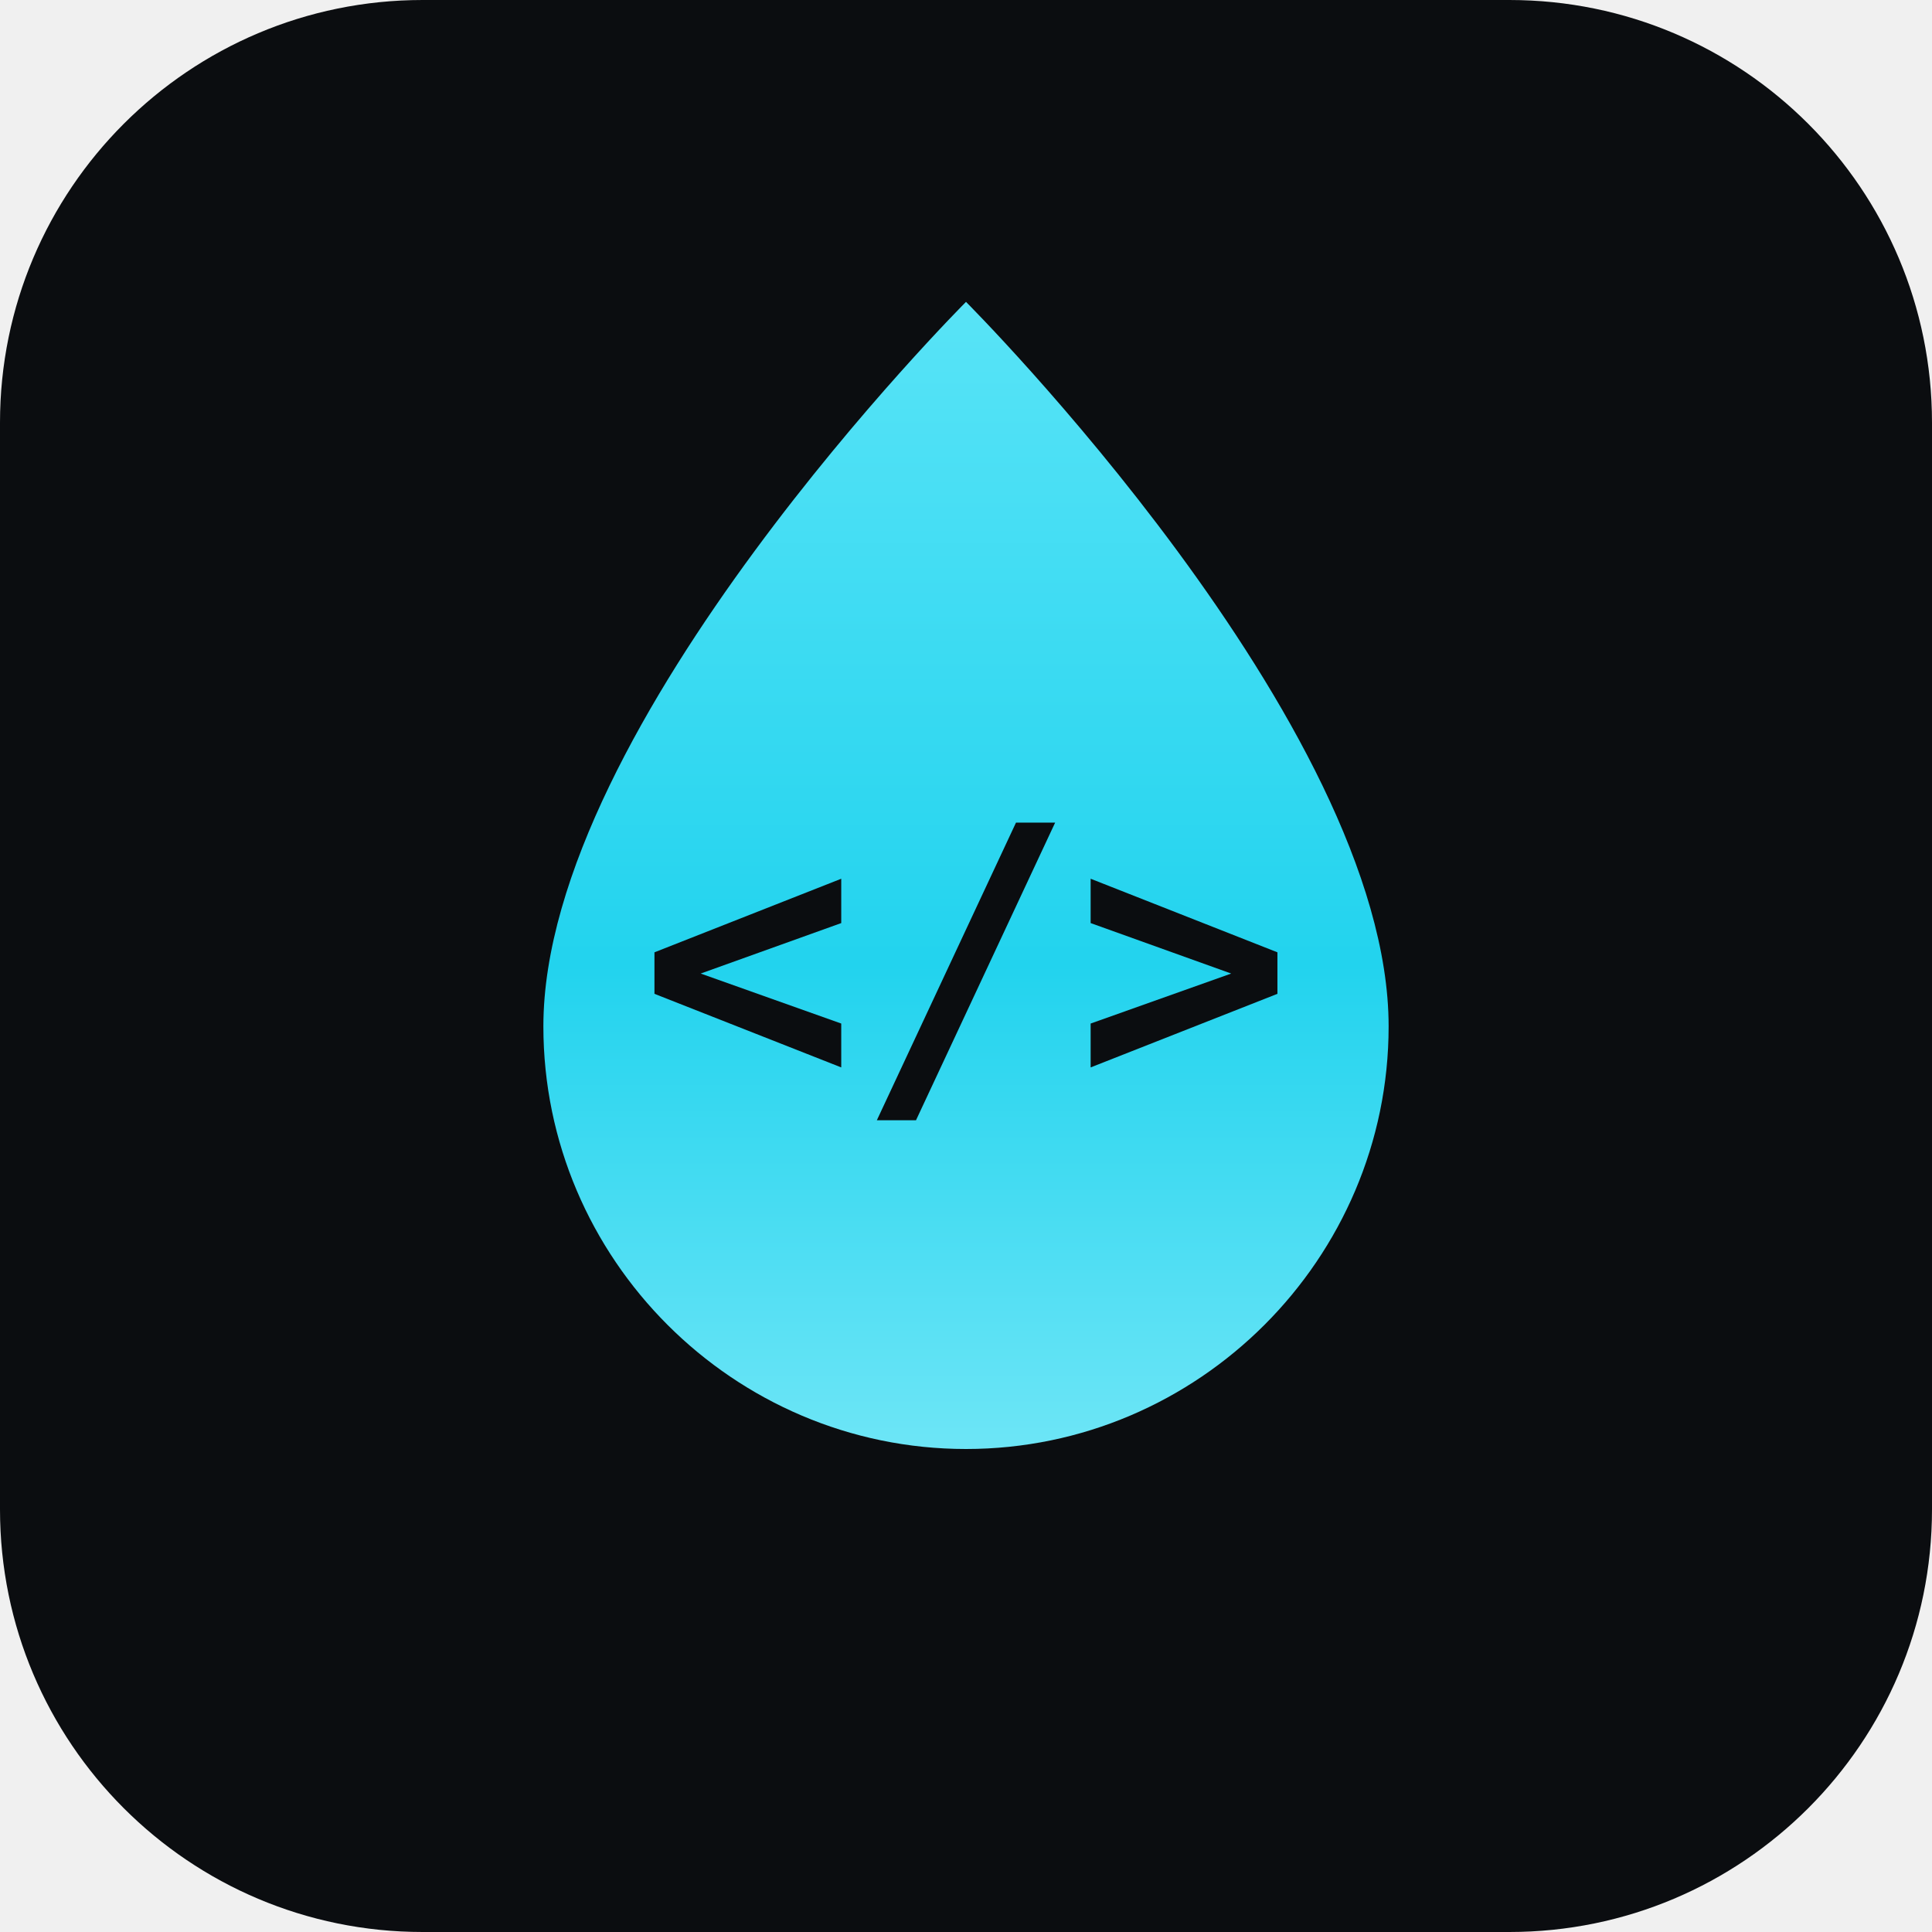
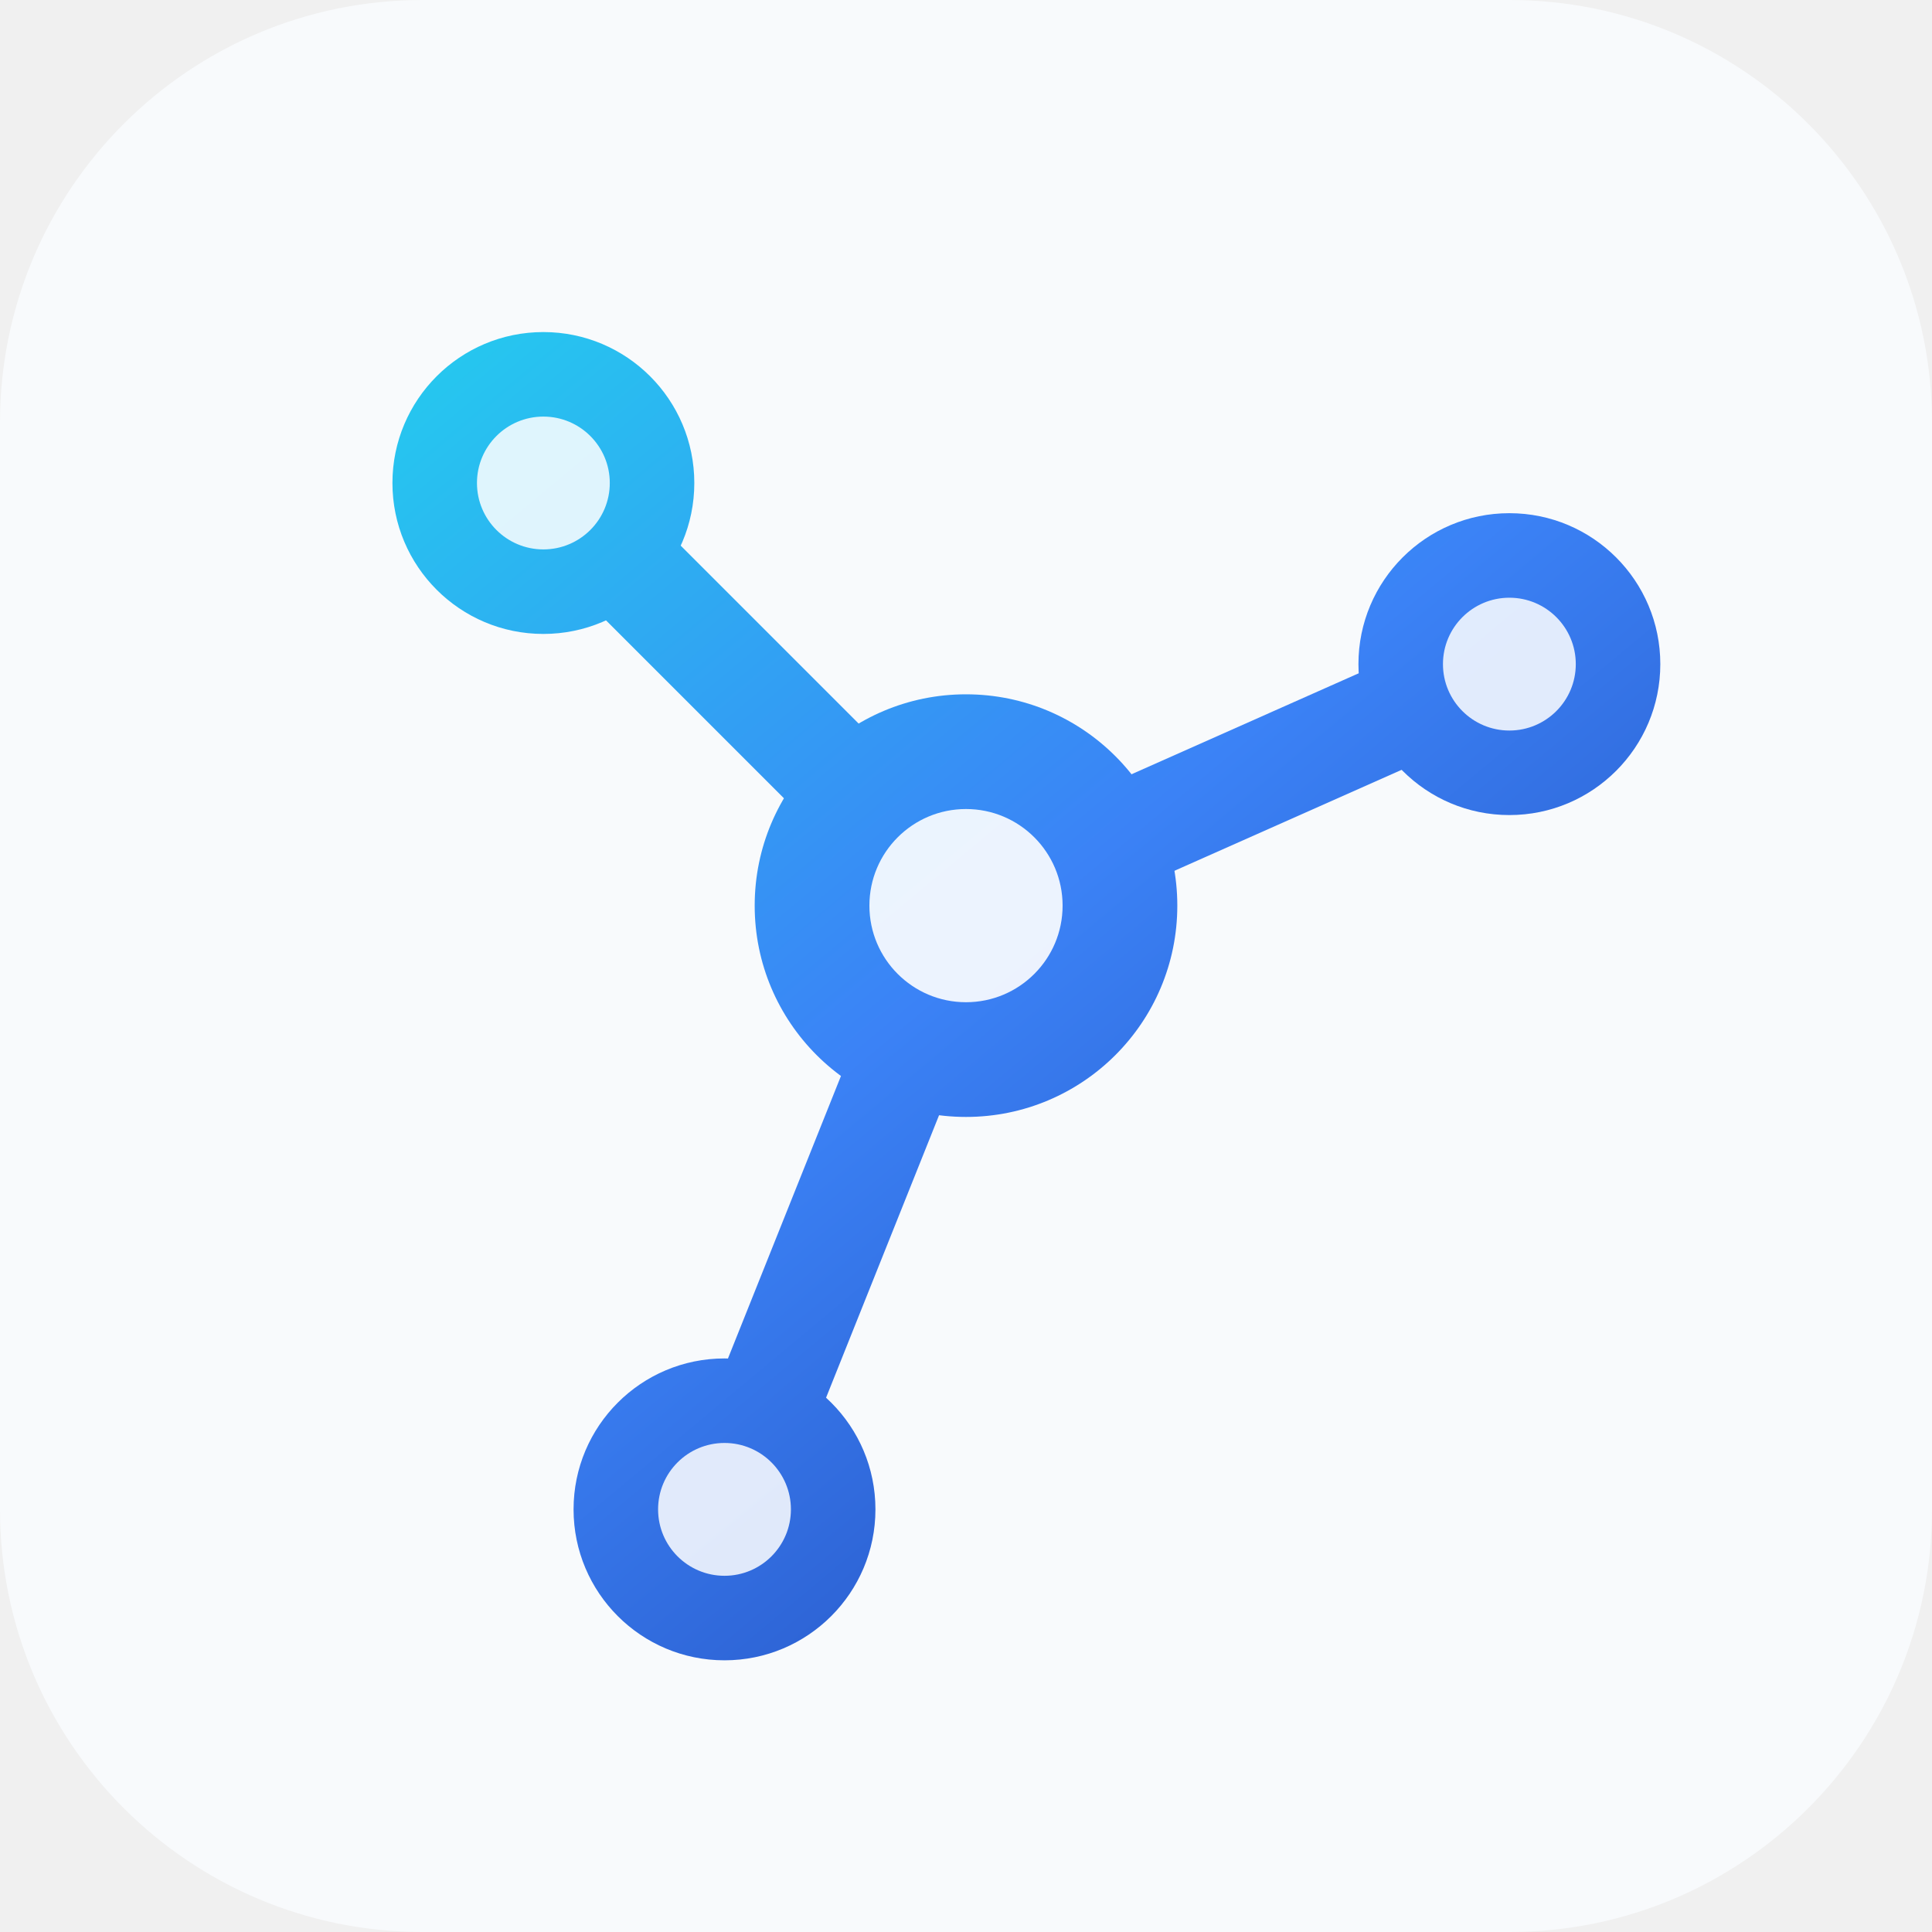
<svg xmlns="http://www.w3.org/2000/svg" viewBox="0 0 64 64" width="64" height="64">
  <defs>
-     <linearGradient id="d" x1="32" y1="4" x2="32" y2="60" gradientUnits="userSpaceOnUse">
-       <stop offset="0" stop-color="#67e8f9" />
-       <stop offset="0.5" stop-color="#22d3ee" />
-       <stop offset="1" stop-color="#a5f3fc" />
+     <linearGradient id="st" x1="12" y1="8" x2="52" y2="56" gradientUnits="userSpaceOnUse">
+       <stop offset="0" stop-color="#22d3ee" />
+       <stop offset="0.5" stop-color="#3b82f6" />
+       <stop offset="1" stop-color="#1e40af" />
    </linearGradient>
  </defs>
-   <rect width="64" height="64" rx="14" fill="#0B0D10" />
-   <path d="M32 10C32 10 46 24 46 34c0 7.7-6.3 14-14 14s-14-6.3-14-14C18 24 32 10 32 10z" fill="url(#d)" />
-   <text x="32" y="36" text-anchor="middle" font-family="ui-monospace,monospace" font-size="12" font-weight="700" fill="#0B0D10">&lt;/&gt;</text>
+   <rect width="64" height="64" rx="14" fill="#f8fafc" />
+   <line x1="32" y1="30" x2="18" y2="16" stroke="url(#st)" stroke-width="3.5" stroke-linecap="round" />
+   <line x1="32" y1="30" x2="50" y2="22" stroke="url(#st)" stroke-width="3.5" stroke-linecap="round" />
+   <line x1="32" y1="30" x2="24" y2="50" stroke="url(#st)" stroke-width="3.5" stroke-linecap="round" />
+   <circle cx="32" cy="30" r="7" fill="url(#st)" />
+   <circle cx="32" cy="30" r="3.2" fill="#ffffff" opacity="0.9" />
+   <circle cx="18" cy="16" r="5" fill="url(#st)" />
+   <circle cx="18" cy="16" r="2.2" fill="#ffffff" opacity="0.85" />
+   <circle cx="50" cy="22" r="5" fill="url(#st)" />
+   <circle cx="50" cy="22" r="2.2" fill="#ffffff" opacity="0.85" />
+   <circle cx="24" cy="50" r="5" fill="url(#st)" />
+   <circle cx="24" cy="50" r="2.2" fill="#ffffff" opacity="0.85" />
</svg>
